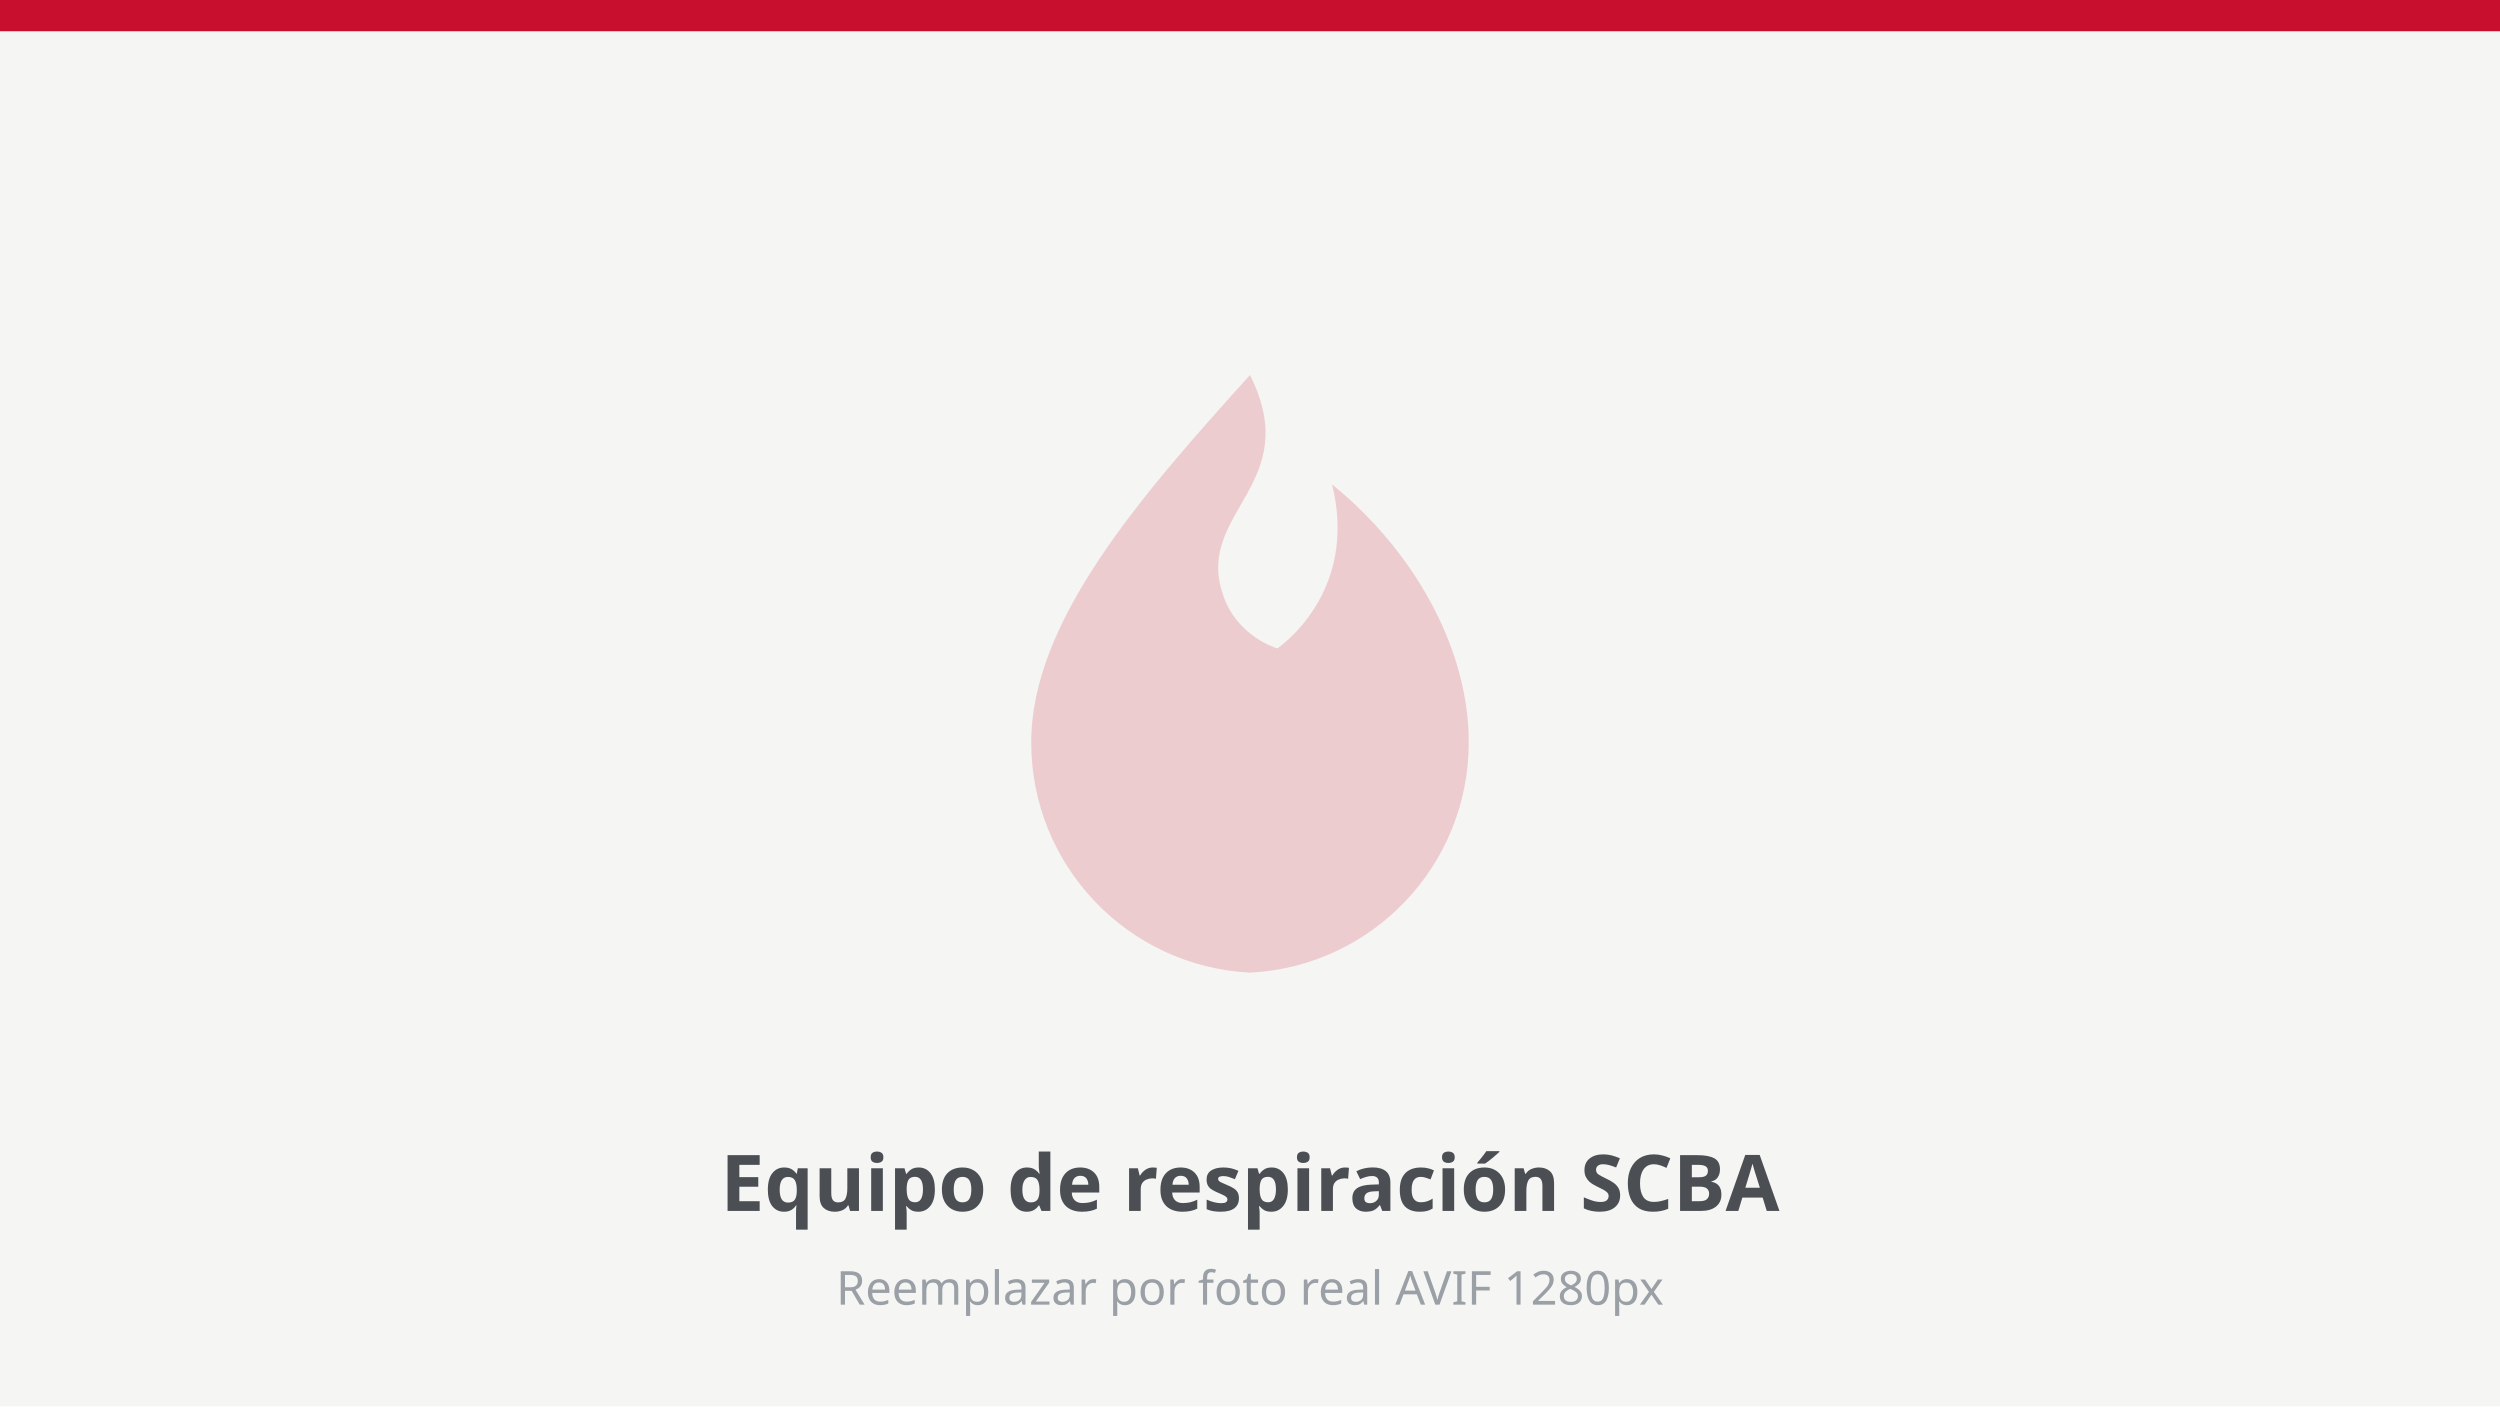
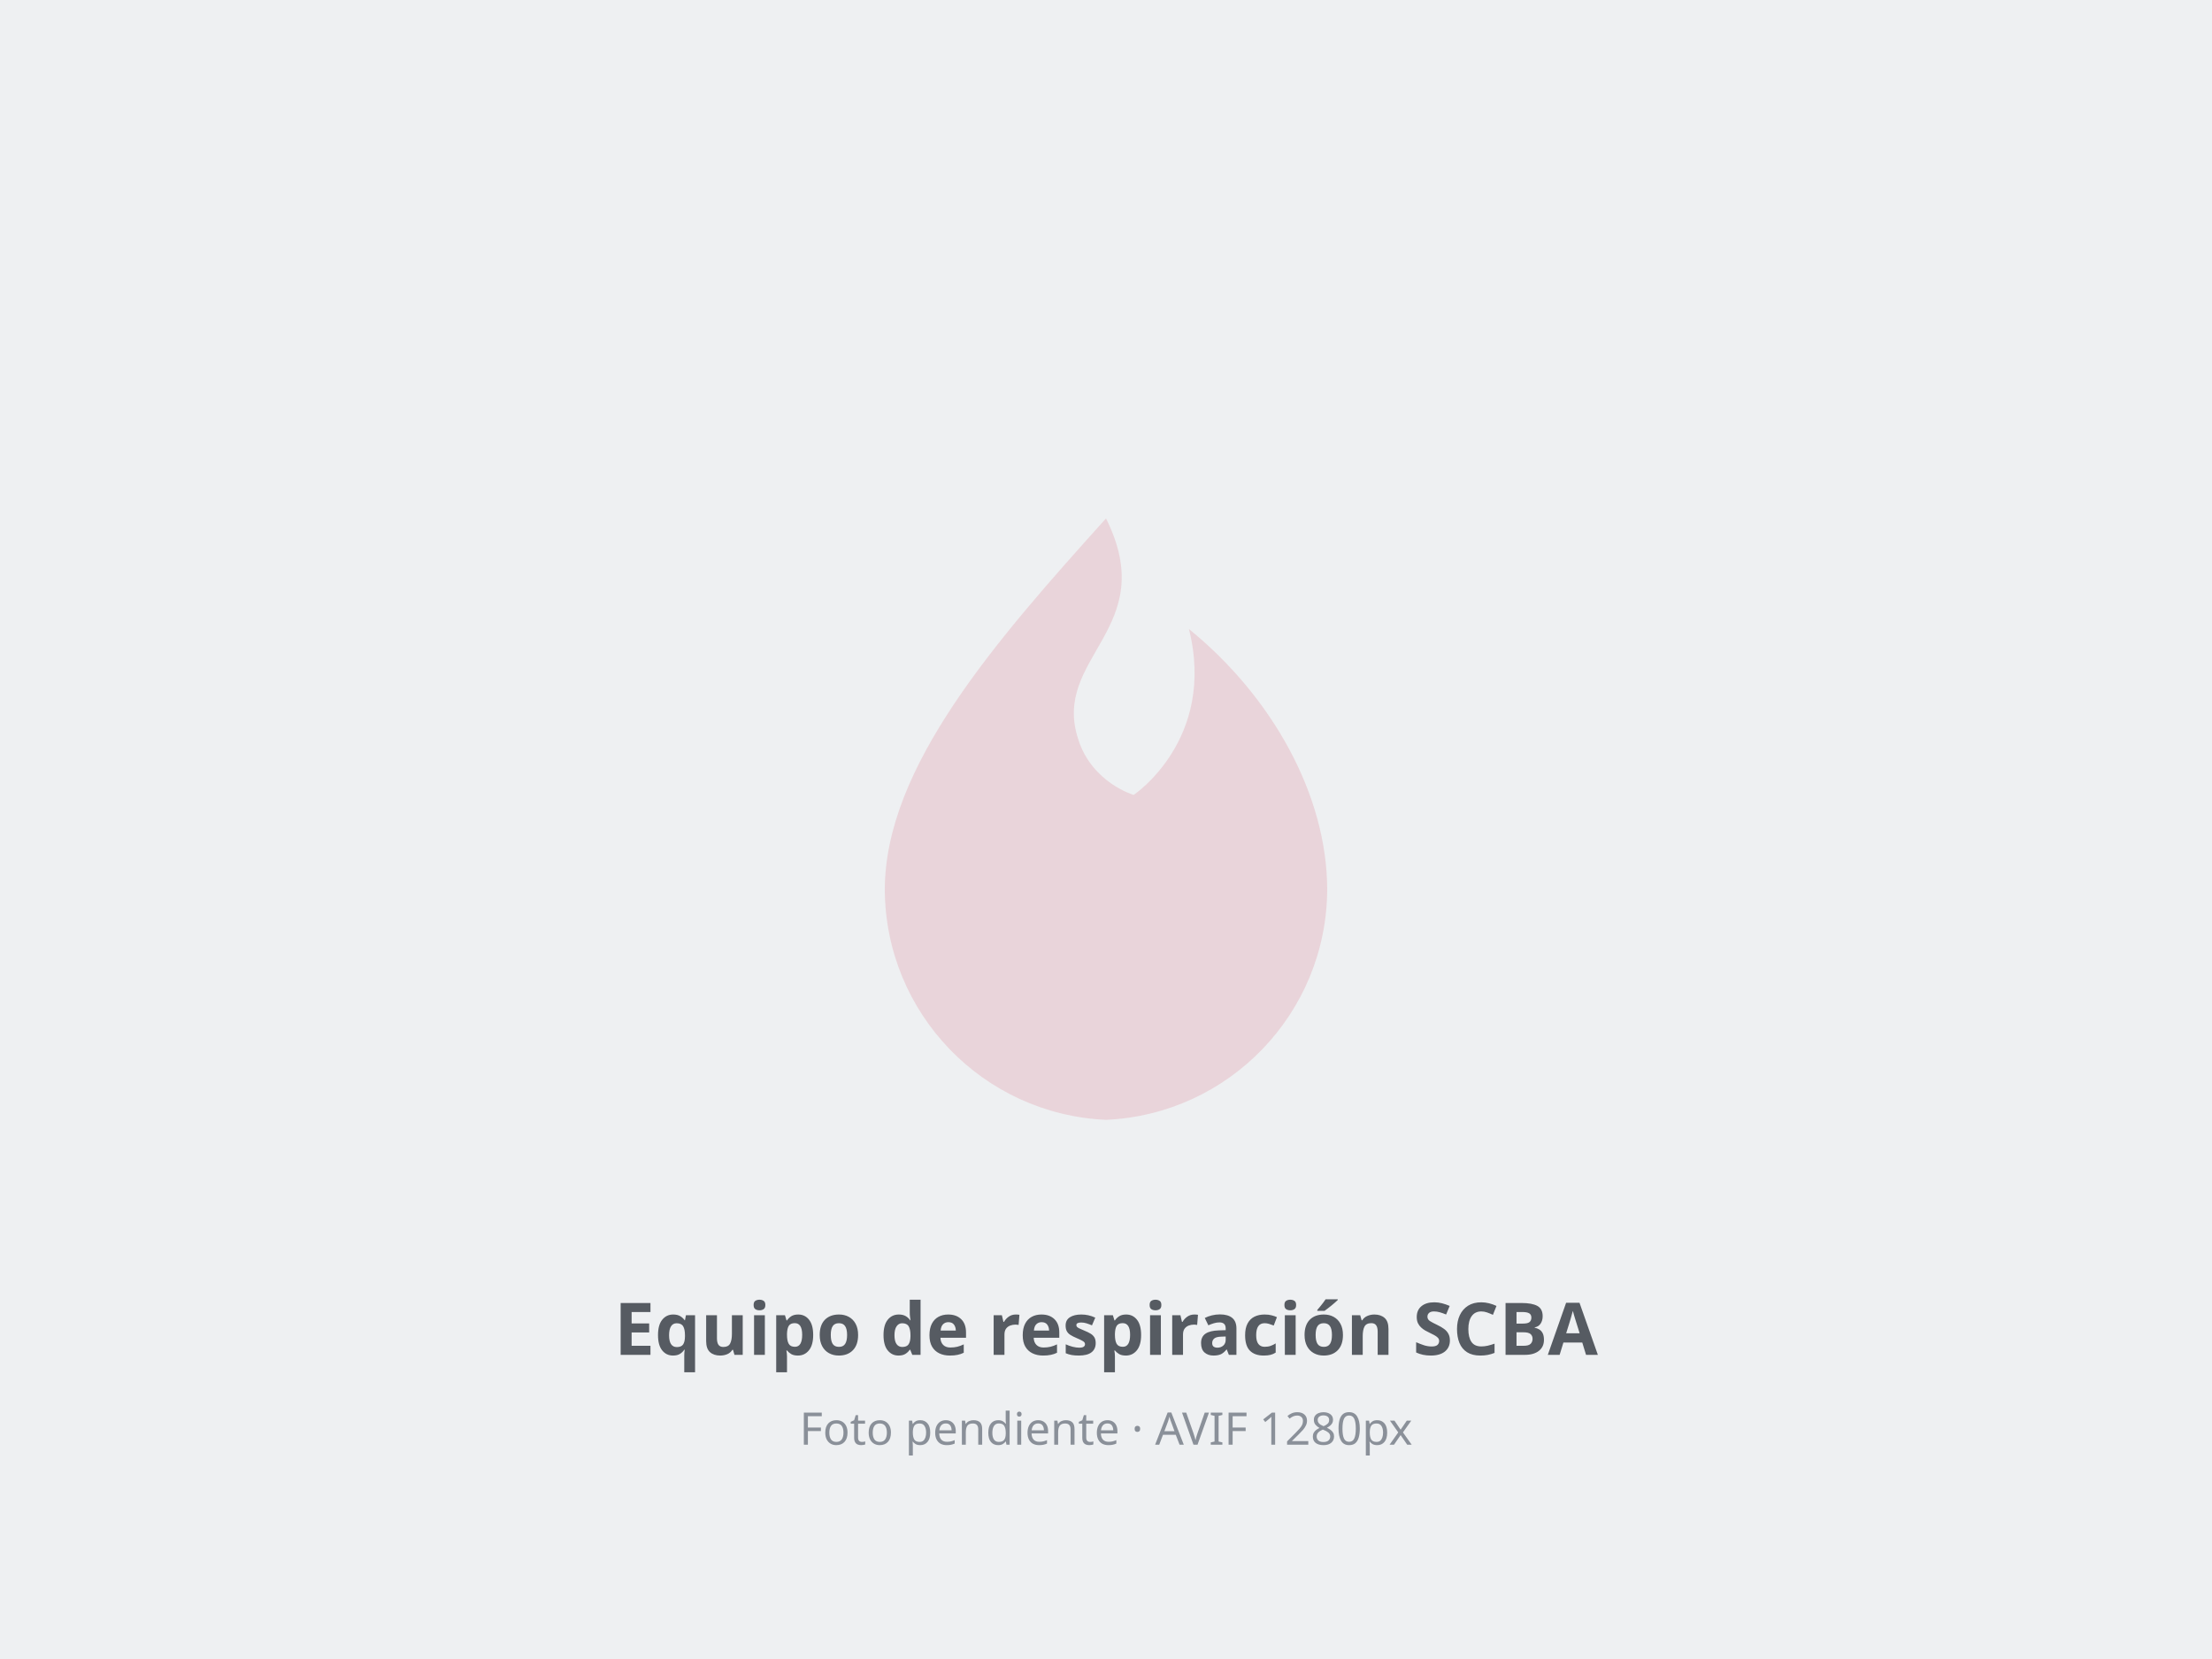
- <svg xmlns="http://www.w3.org/2000/svg" viewBox="0 0 640 360" width="640" height="360">
-   <rect width="640" height="360" fill="#f5f5f4" />
-   <rect width="640" height="8" fill="#c8102e" />
-   <path d="M320 96c14 28-14 35-7 56 3.5 11 14 14 14 14s21-14 14-42c21 17 35 42 35 66a59 59 0 0 1-56 59 59 59 0 0 1-56-59c0-31 28-63 56-94z" fill="#c8102e" opacity="0.18" />
-   <text x="320" y="310" text-anchor="middle" font-family="system-ui,sans-serif" font-size="20" font-weight="700" fill="#4b4f54">Equipo de respiración SCBA</text>
-   <text x="320" y="334" text-anchor="middle" font-family="system-ui,sans-serif" font-size="12" fill="#9aa0a6">Reemplazar por foto real AVIF 1280px</text>
+ <svg xmlns="http://www.w3.org/2000/svg" viewBox="0 0 640 480" width="640" height="480">
+   <rect width="640" height="480" fill="#eef0f2" />
+   <g opacity="0.42">
+     <path d="M320 150c16 32-16 40-8 64 4 12.5 16 16 16 16s24-16 16-48c24 19.5 40 48 40 75.5A67 67 0 0 1 320 324a67 67 0 0 1-64-66.5c0-35.5 32-72 64-107.5z" fill="#c8102e" opacity="0.30" />
+   </g>
+   <text x="320" y="392" text-anchor="middle" font-family="system-ui,sans-serif" font-size="21" font-weight="700" fill="#565b62">Equipo de respiración SCBA</text>
+   <text x="320" y="418" text-anchor="middle" font-family="system-ui,sans-serif" font-size="13" fill="#8a9099">Foto pendiente · AVIF 1280px</text>
</svg>
